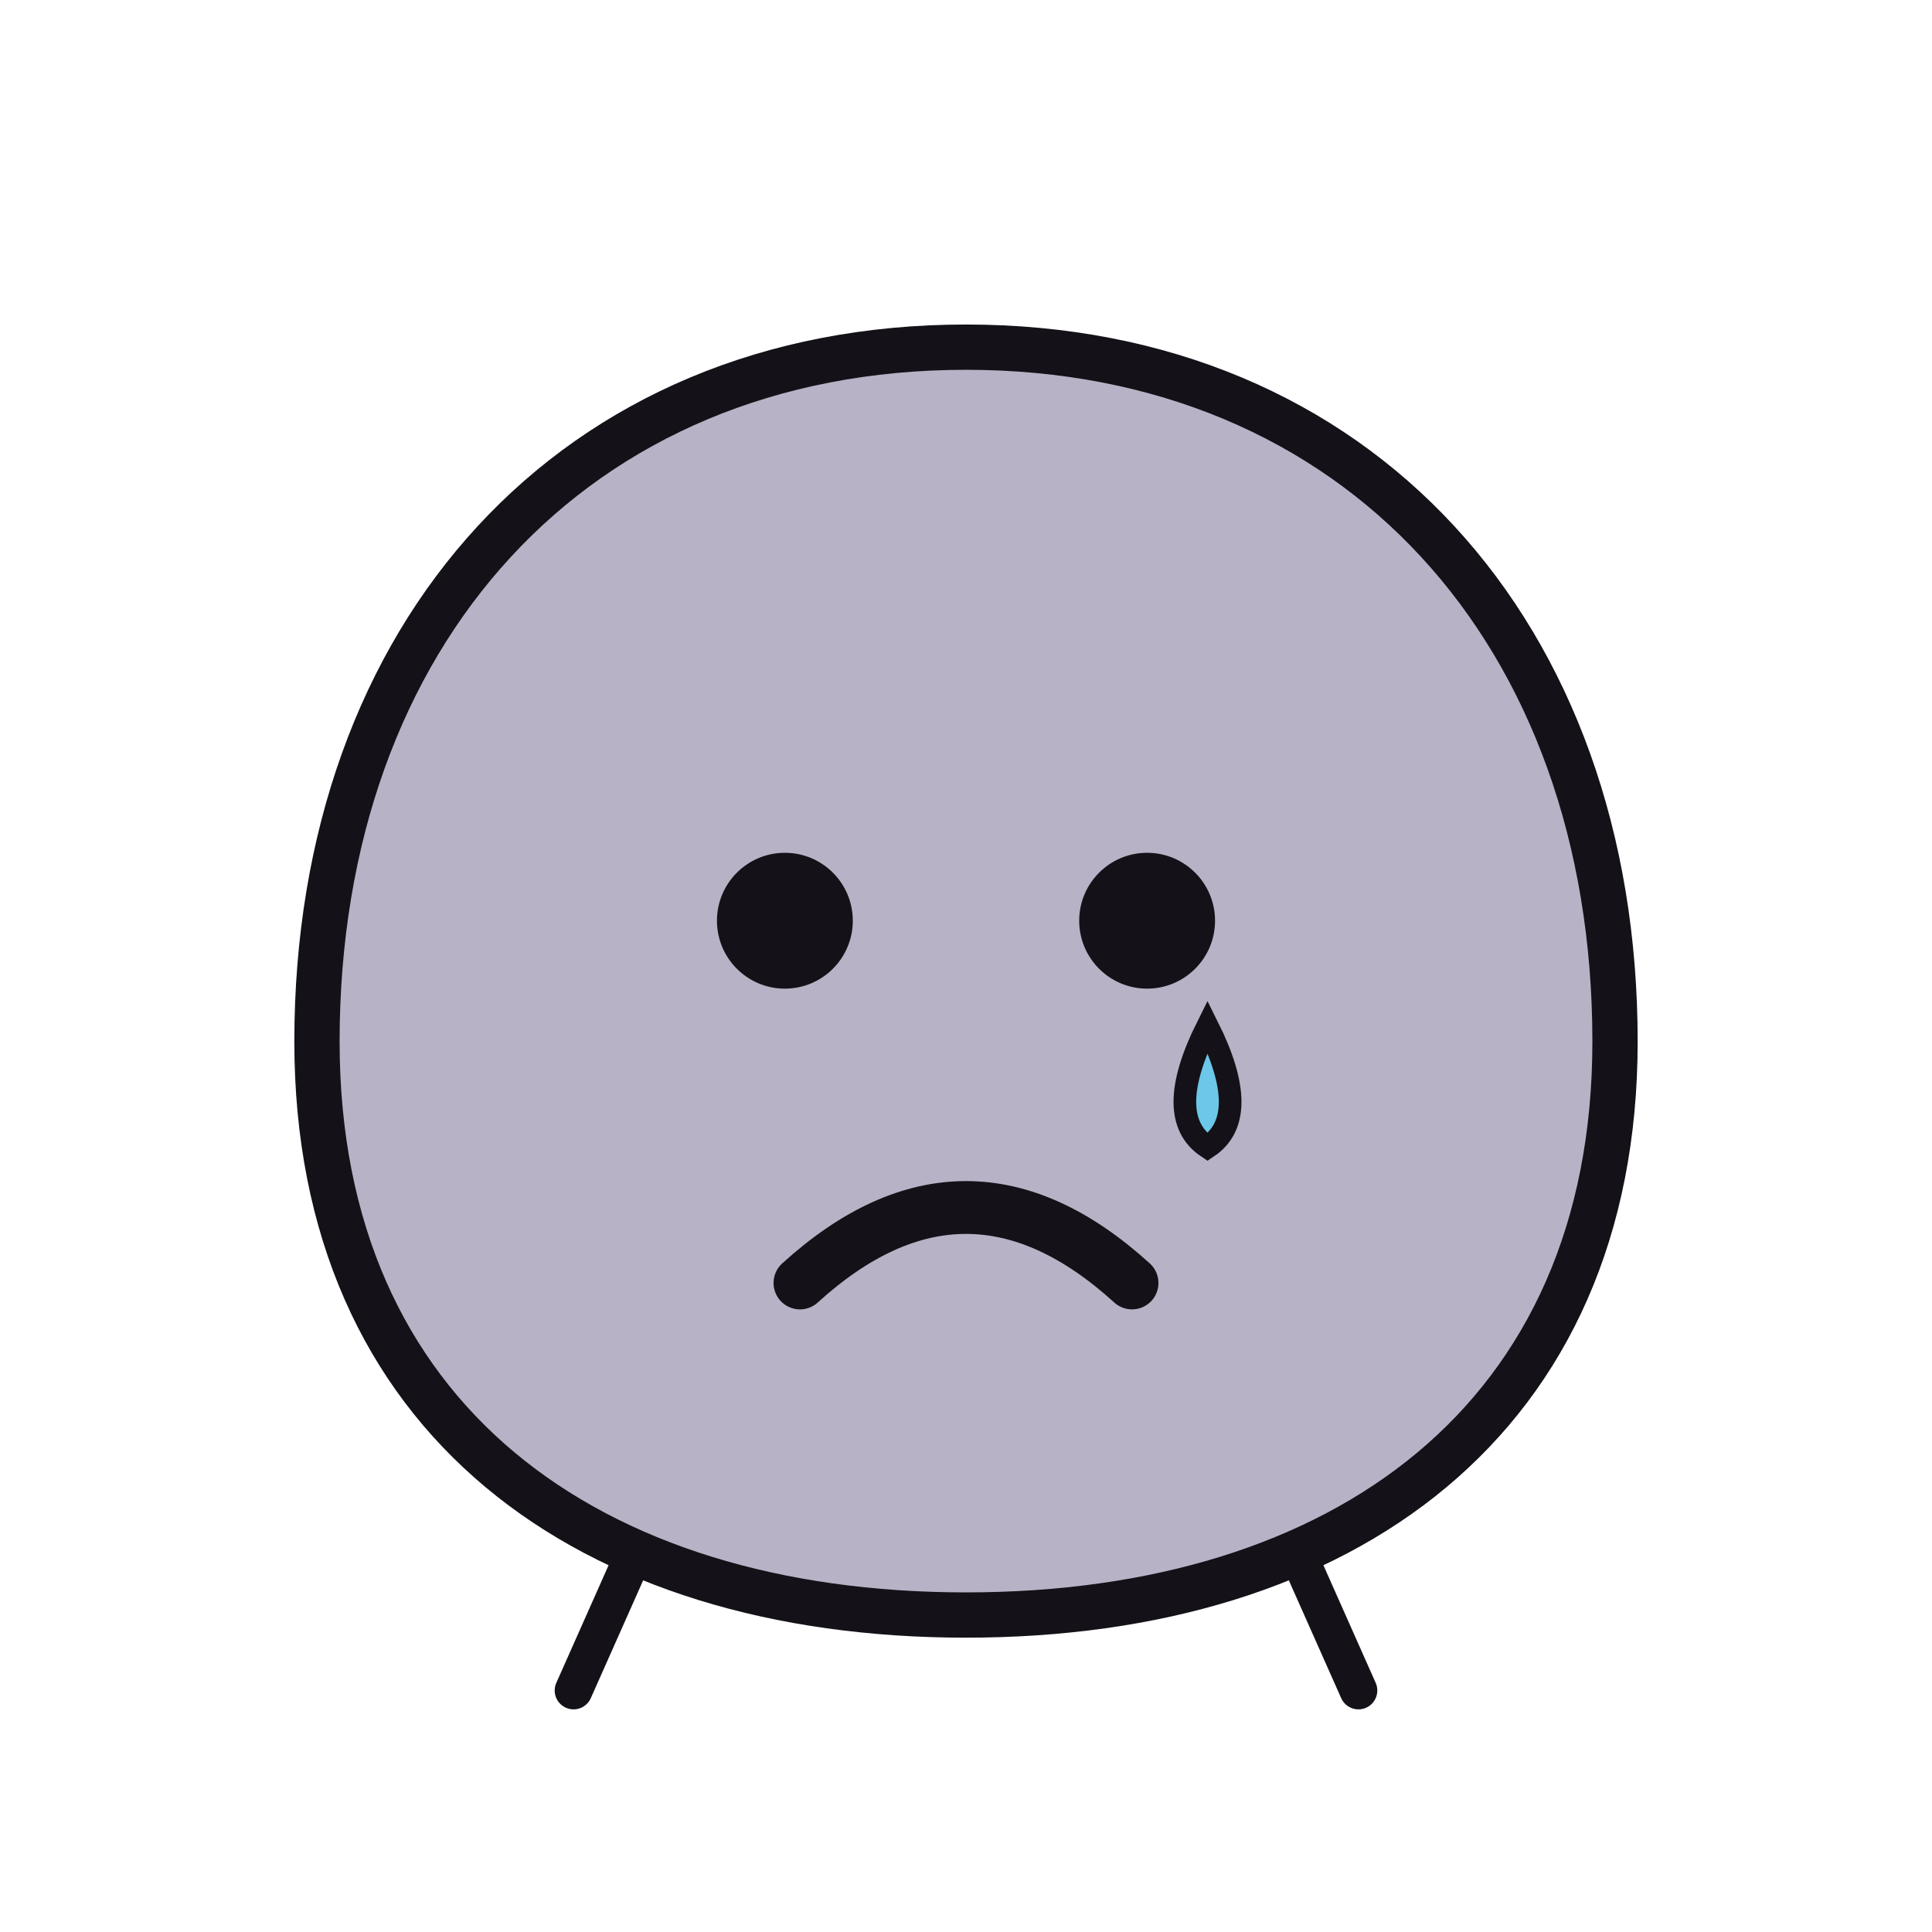
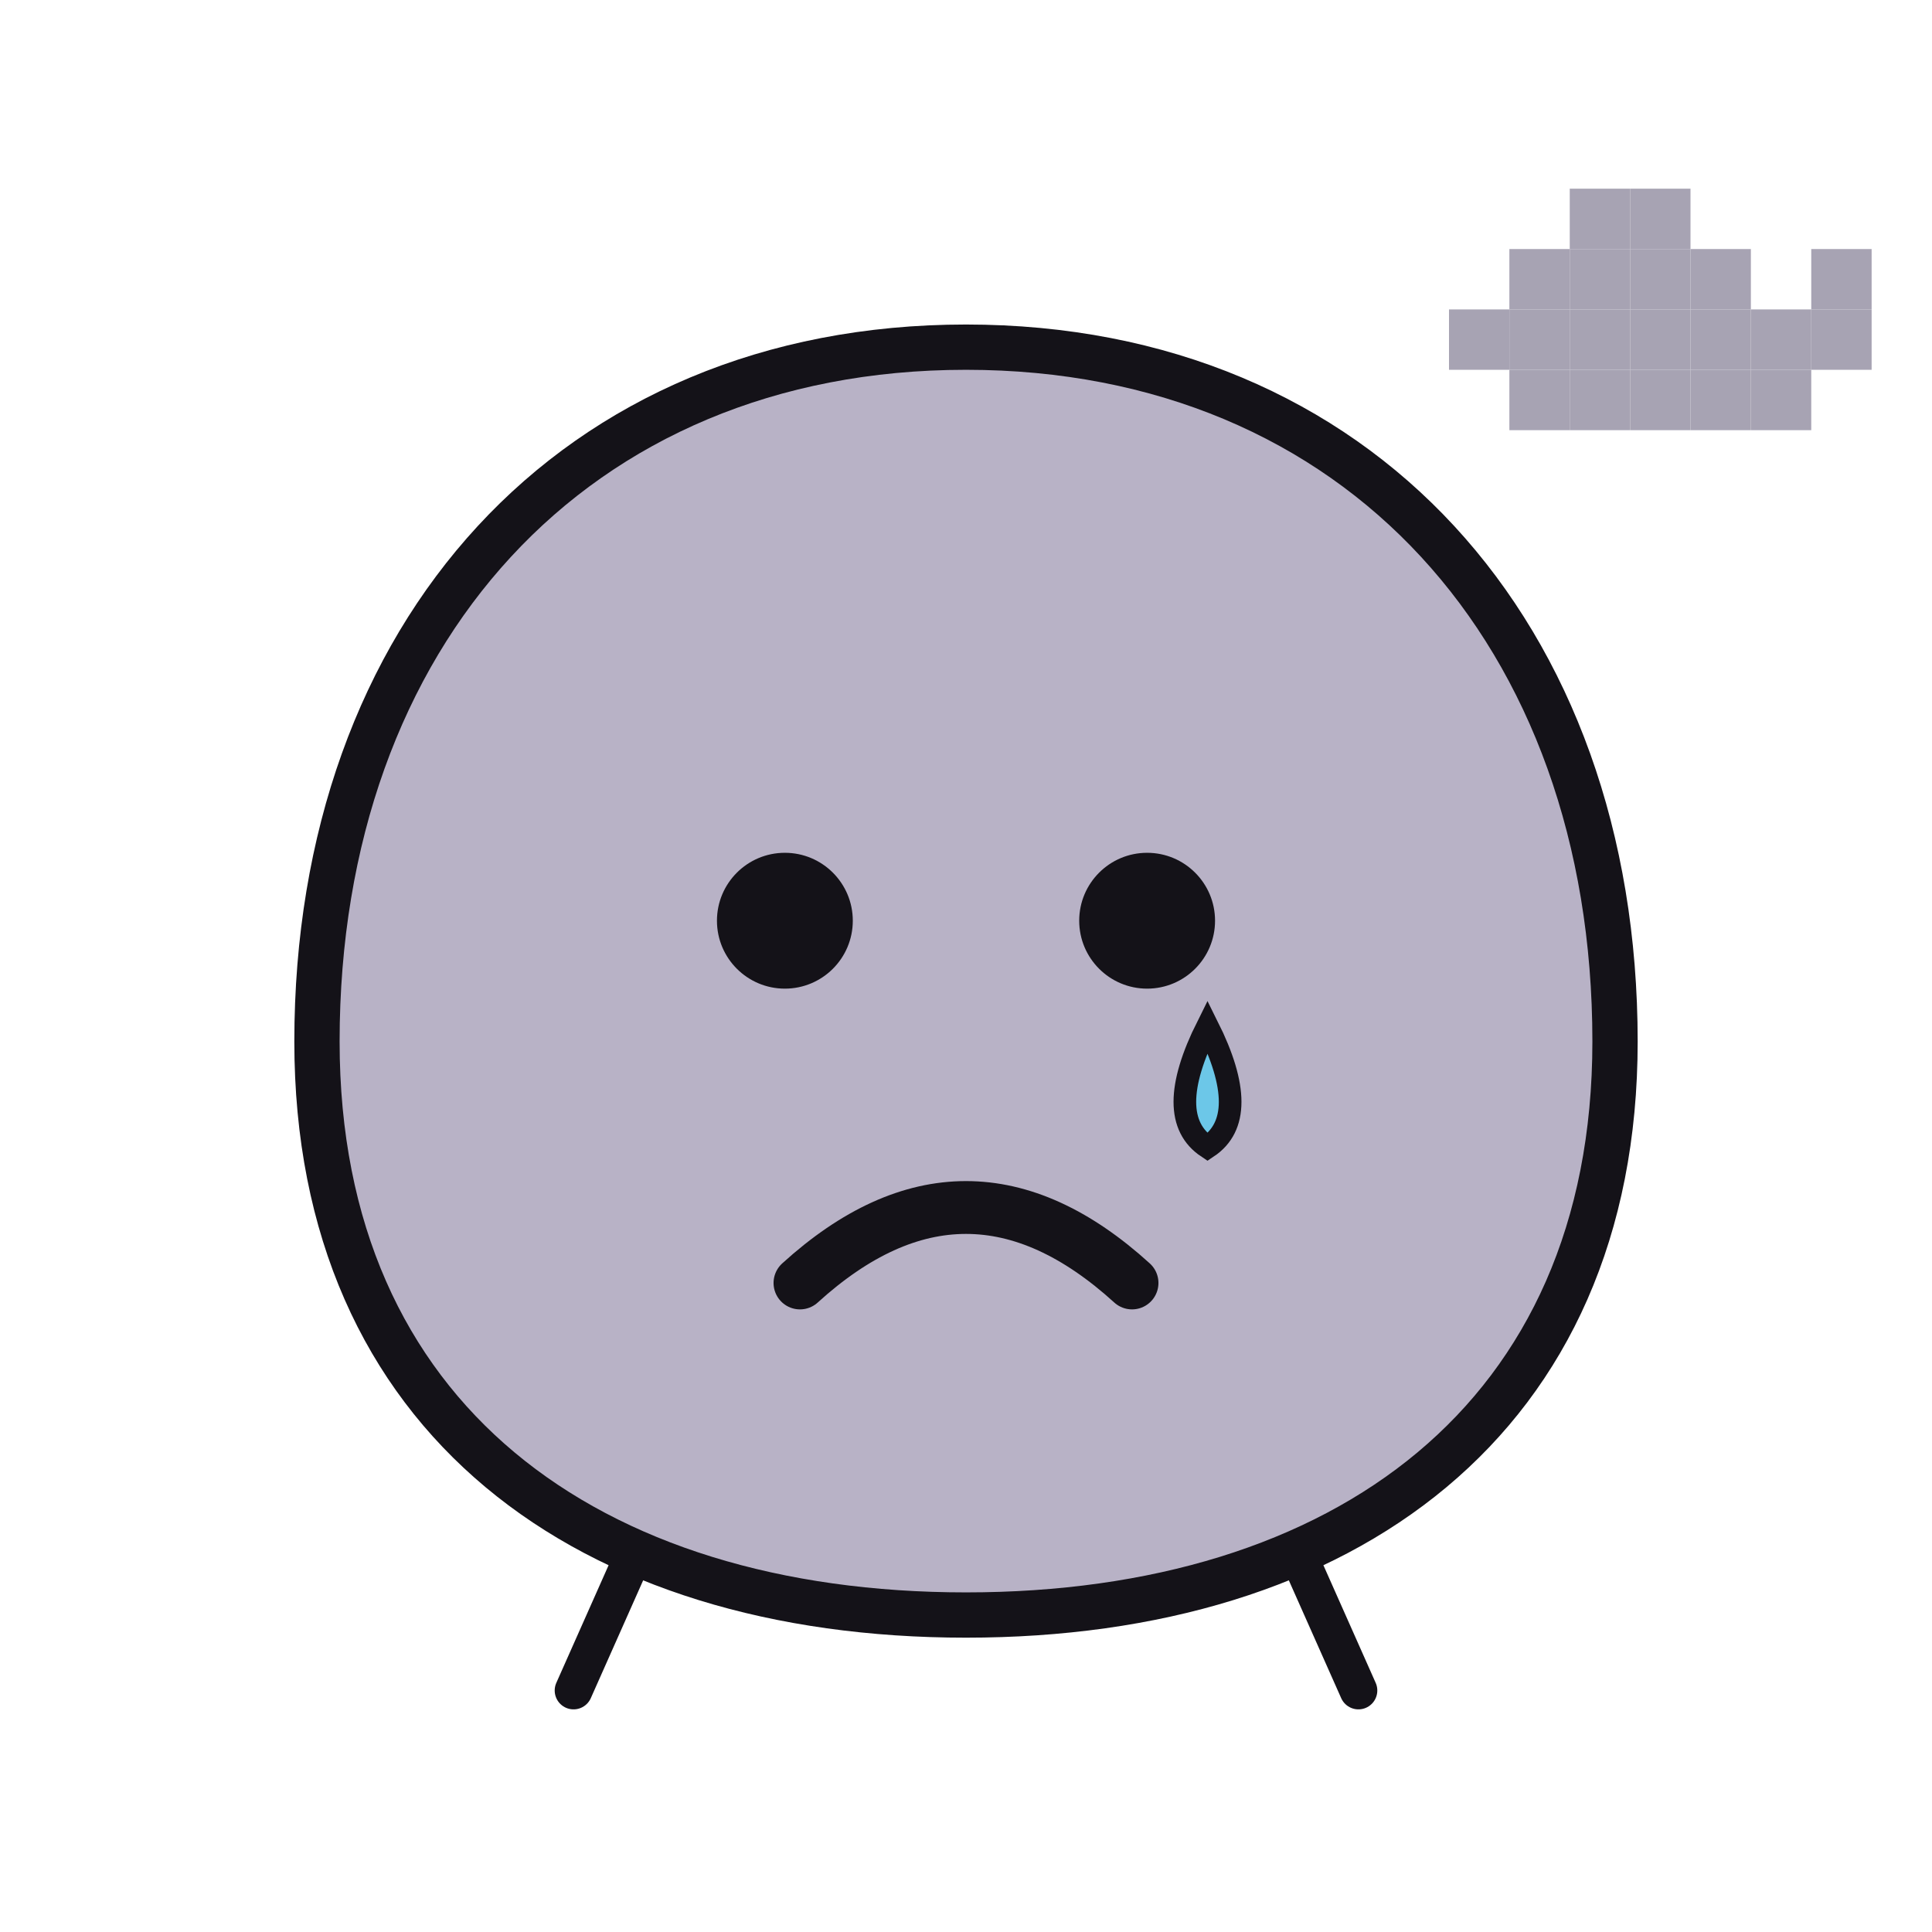
<svg xmlns="http://www.w3.org/2000/svg" viewBox="0 0 256 256" width="256" height="256" role="img" aria-label="Pet Name, sad">
  <style>.body{fill:#b8b2c6;stroke:#141218;stroke-width:6}.line{fill:none;stroke:#141218;stroke-width:7;stroke-linecap:round;stroke-linejoin:round}.thin{stroke-width:5}.tear{fill:#6cc7e8;stroke:#141218;stroke-width:3}circle,ellipse{fill:#141218}</style>
  <path class="body" d="M128 46c52 0 86 38 86 92 0 50-36 76-86 76s-86-26-86-76c0-54 34-92 86-92z" />
  <path class="line thin" d="M84 206l-8 18M172 206l8 18" />
  <circle cx="104" cy="122" r="9" />
  <circle cx="152" cy="122" r="9" />
  <path d="M106 170q22-20 44 0" class="line" />
  <path d="M160 136q6 12 0 16q-6-4 0-16z" class="tear" />
+   <rect x="208" y="25" width="8" height="8" fill="#a7a3b3" />
+   <rect x="216" y="25" width="8" height="8" fill="#a7a3b3" />
+   <rect x="200" y="33" width="8" height="8" fill="#a7a3b3" />
+   <rect x="208" y="33" width="8" height="8" fill="#a7a3b3" />
+   <rect x="216" y="33" width="8" height="8" fill="#a7a3b3" />
+   <rect x="224" y="33" width="8" height="8" fill="#a7a3b3" />
+   <rect x="240" y="33" width="8" height="8" fill="#a7a3b3" />
+   <rect x="192" y="41" width="8" height="8" fill="#a7a3b3" />
+   <rect x="200" y="41" width="8" height="8" fill="#a7a3b3" />
+   <rect x="208" y="41" width="8" height="8" fill="#a7a3b3" />
+   <rect x="216" y="41" width="8" height="8" fill="#a7a3b3" />
+   <rect x="224" y="41" width="8" height="8" fill="#a7a3b3" />
+   <rect x="232" y="41" width="8" height="8" fill="#a7a3b3" />
+   <rect x="240" y="41" width="8" height="8" fill="#a7a3b3" />
+   <rect x="200" y="49" width="8" height="8" fill="#a7a3b3" />
+   <rect x="208" y="49" width="8" height="8" fill="#a7a3b3" />
+   <rect x="216" y="49" width="8" height="8" fill="#a7a3b3" />
+   <rect x="224" y="49" width="8" height="8" fill="#a7a3b3" />
+   <rect x="232" y="49" width="8" height="8" fill="#a7a3b3" />
</svg>
